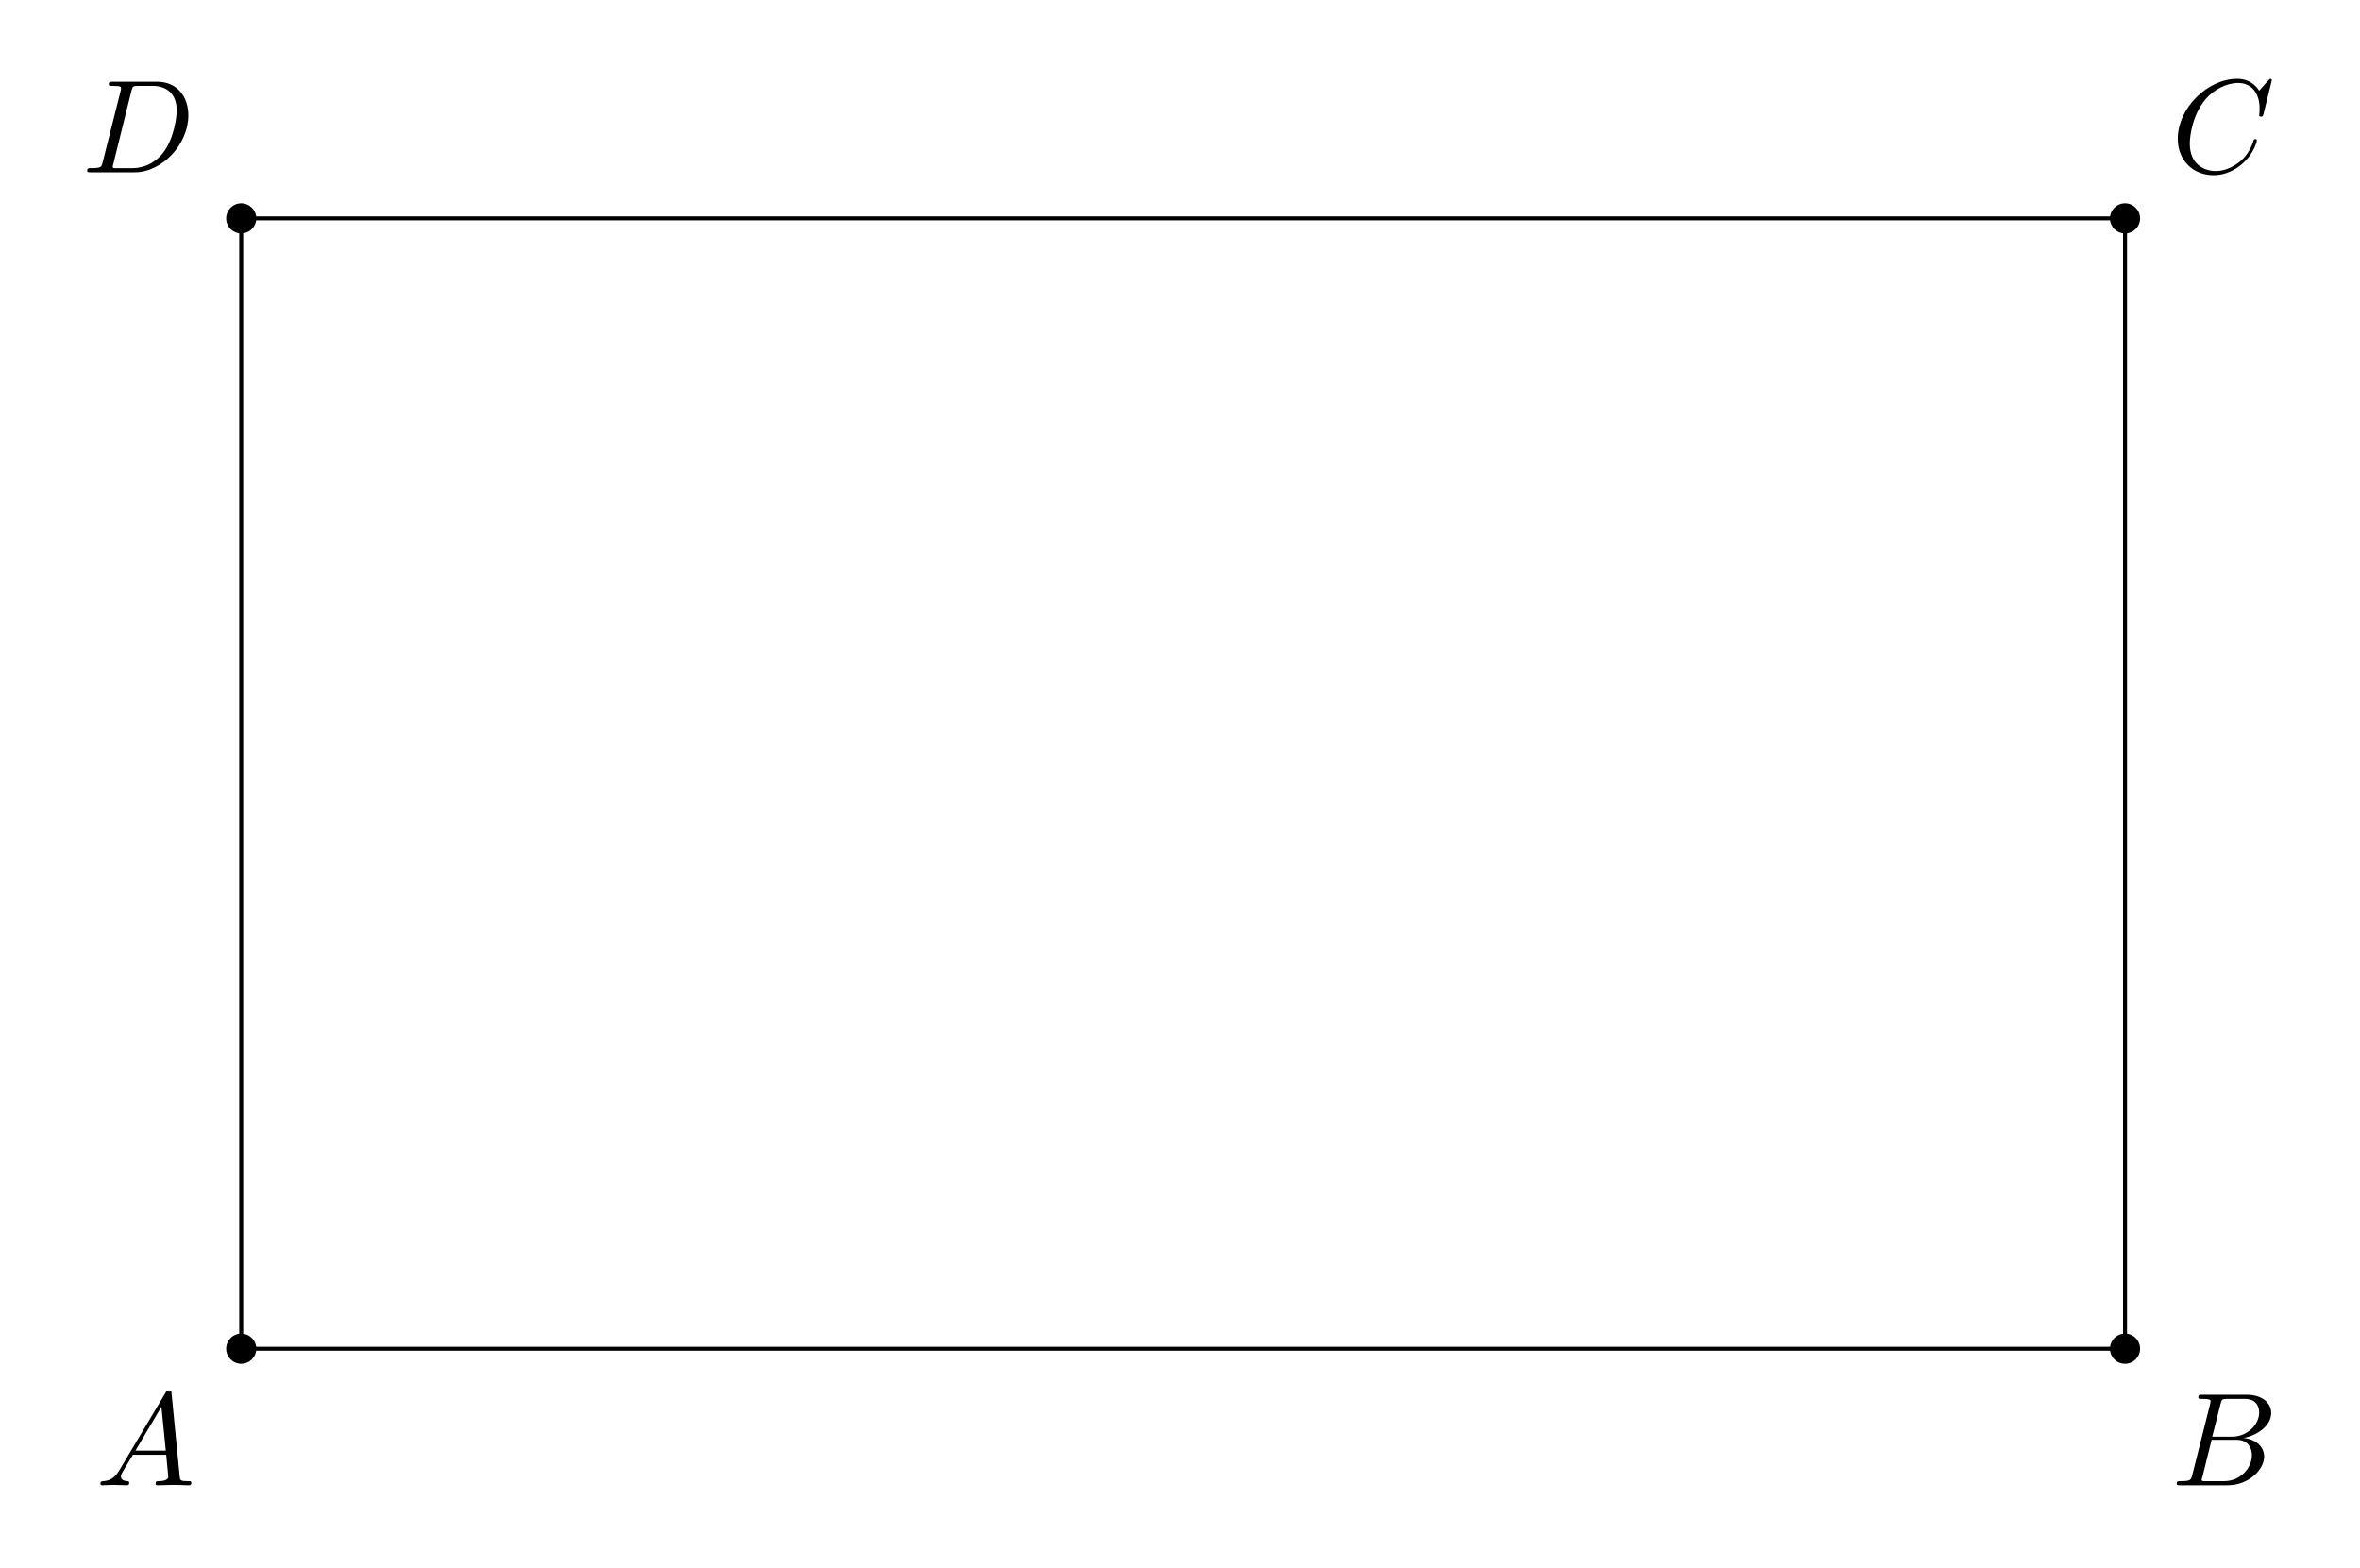
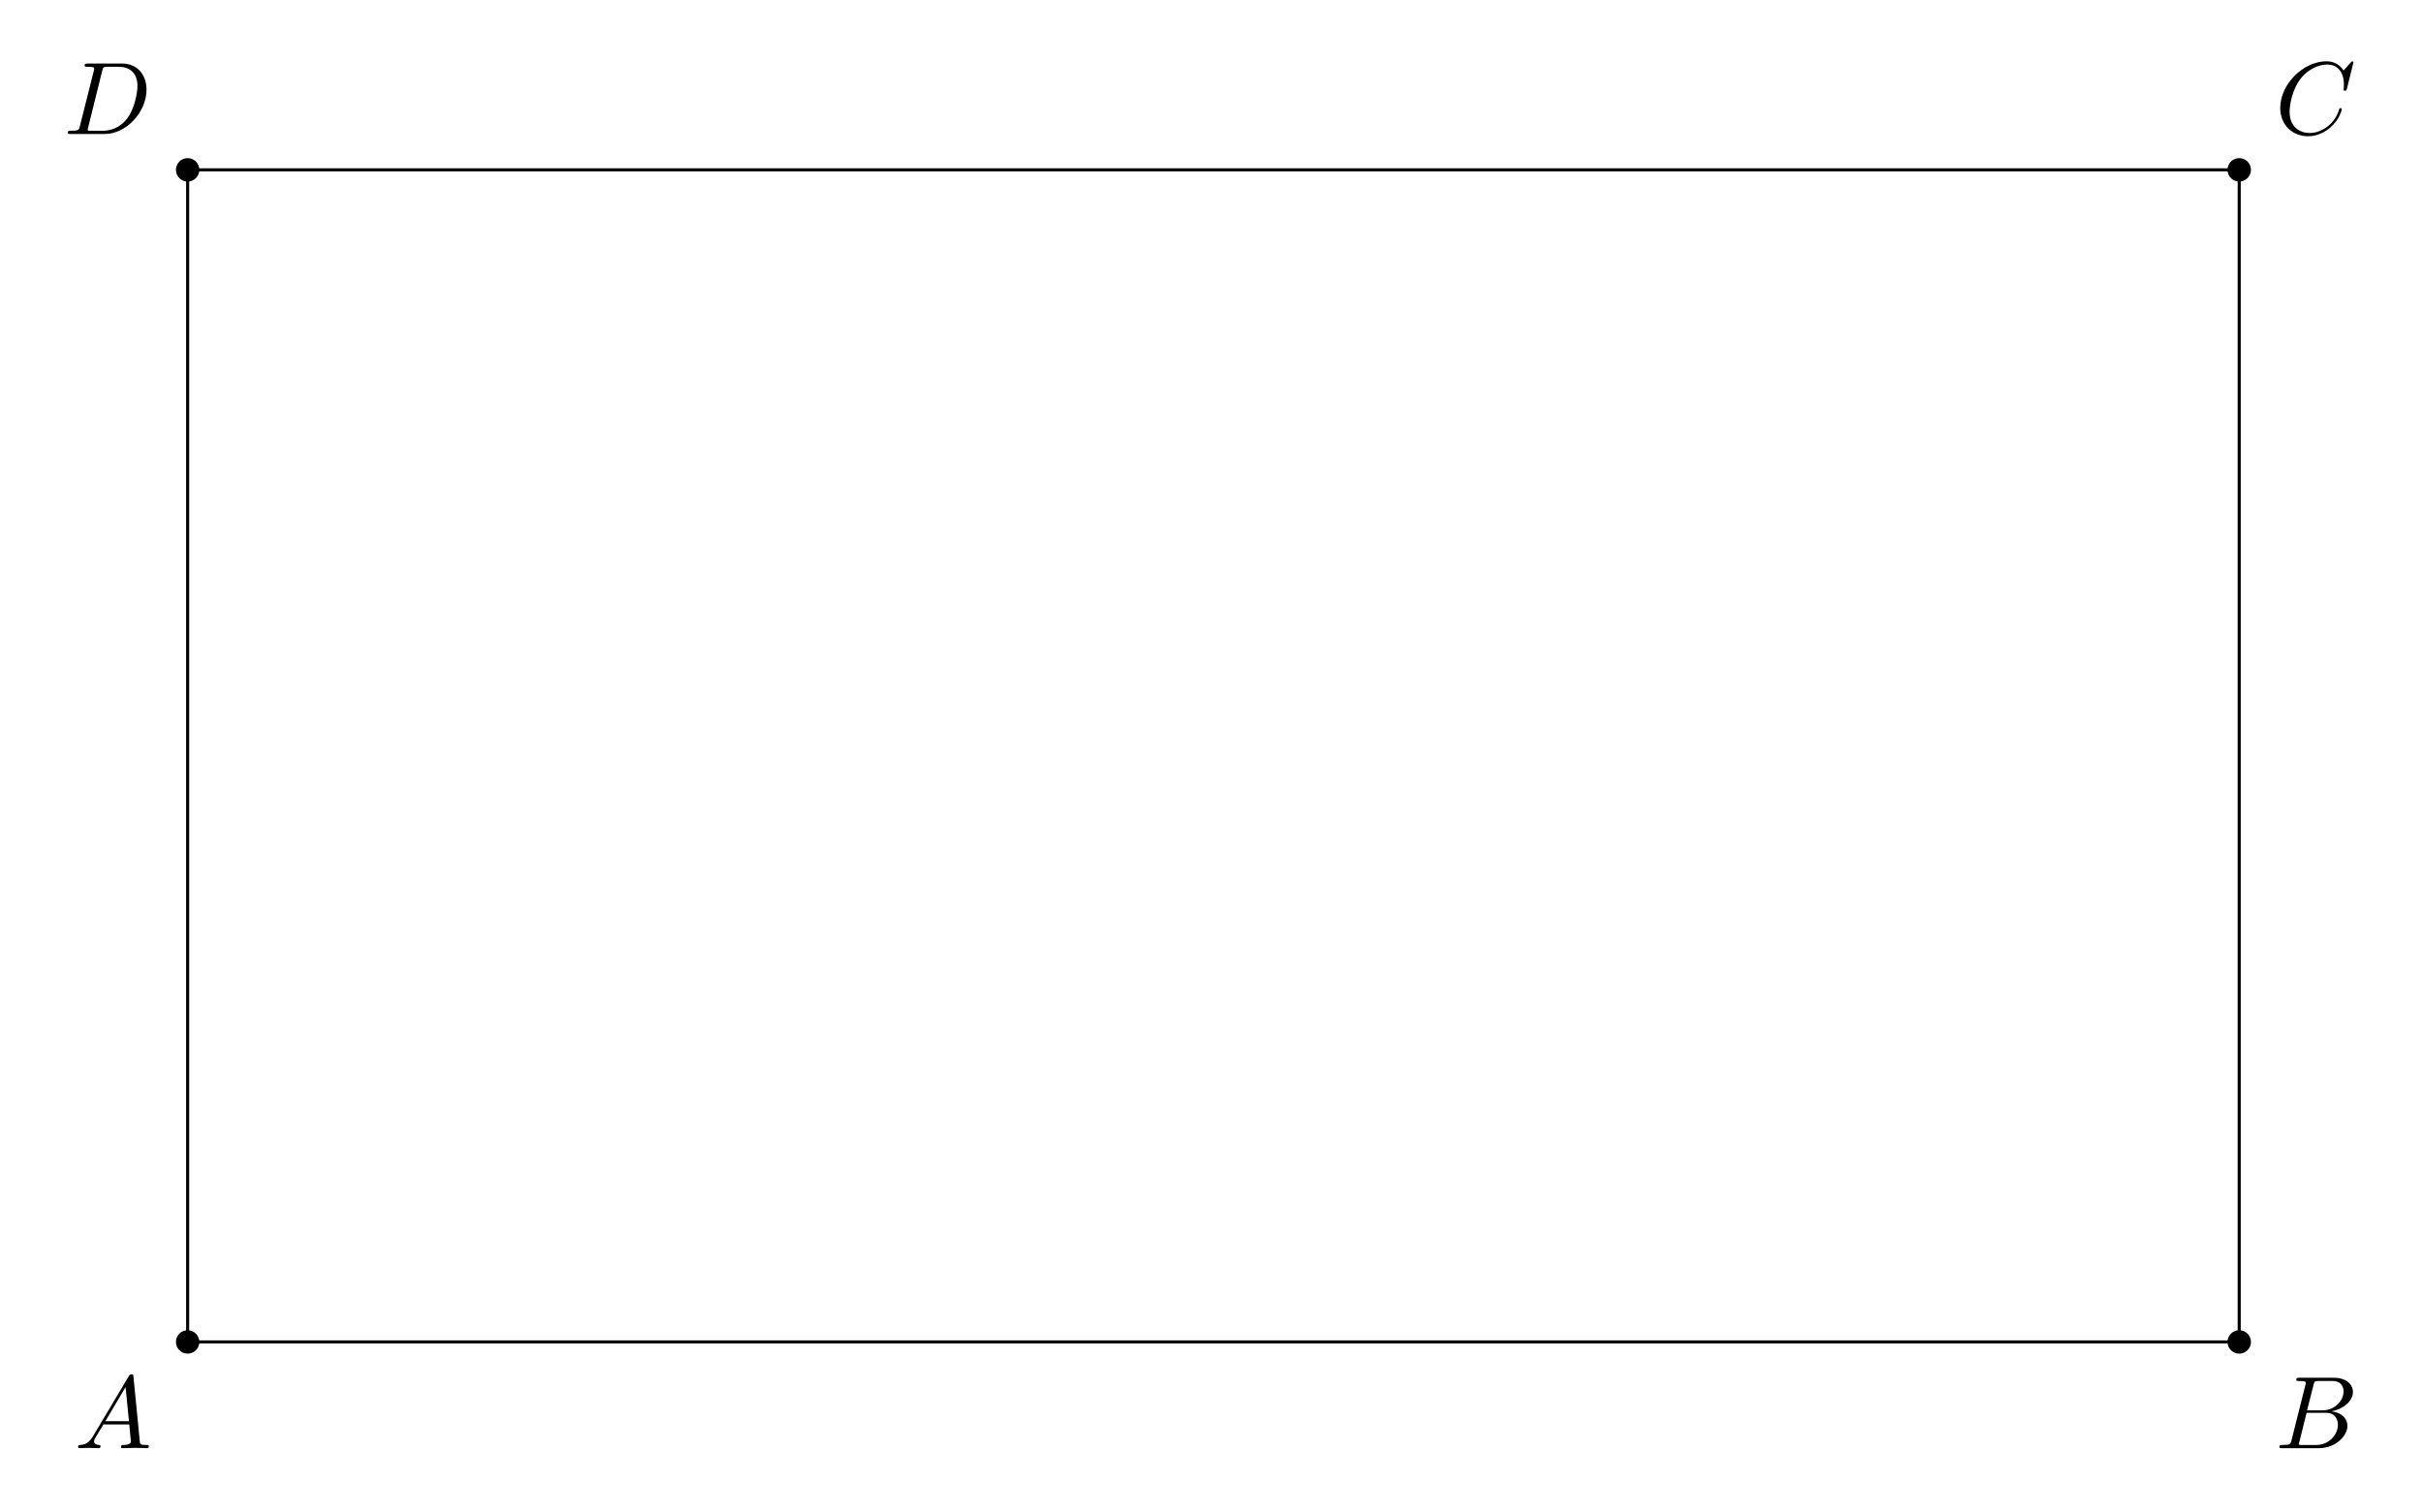
- <svg xmlns="http://www.w3.org/2000/svg" xmlns:xlink="http://www.w3.org/1999/xlink" width="177.561pt" height="117.902pt" viewBox="0 0 177.561 117.902">
+ <svg xmlns="http://www.w3.org/2000/svg" xmlns:xlink="http://www.w3.org/1999/xlink" width="234.254pt" height="146.248pt" viewBox="0 0 234.254 146.248">
  <defs>
    <g>
      <g id="glyph-0-0">
        <path d="M 1.781 -1.141 C 1.391 -0.484 1 -0.344 0.562 -0.312 C 0.438 -0.297 0.344 -0.297 0.344 -0.109 C 0.344 -0.047 0.406 0 0.484 0 C 0.75 0 1.062 -0.031 1.328 -0.031 C 1.672 -0.031 2.016 0 2.328 0 C 2.391 0 2.516 0 2.516 -0.188 C 2.516 -0.297 2.438 -0.312 2.359 -0.312 C 2.141 -0.328 1.891 -0.406 1.891 -0.656 C 1.891 -0.781 1.953 -0.891 2.031 -1.031 L 2.797 -2.297 L 5.297 -2.297 C 5.312 -2.094 5.453 -0.734 5.453 -0.641 C 5.453 -0.344 4.938 -0.312 4.734 -0.312 C 4.594 -0.312 4.5 -0.312 4.5 -0.109 C 4.5 0 4.609 0 4.641 0 C 5.047 0 5.469 -0.031 5.875 -0.031 C 6.125 -0.031 6.766 0 7.016 0 C 7.062 0 7.188 0 7.188 -0.203 C 7.188 -0.312 7.094 -0.312 6.953 -0.312 C 6.344 -0.312 6.344 -0.375 6.312 -0.672 L 5.703 -6.891 C 5.688 -7.094 5.688 -7.141 5.516 -7.141 C 5.359 -7.141 5.312 -7.062 5.25 -6.969 Z M 2.984 -2.609 L 4.938 -5.906 L 5.266 -2.609 Z M 2.984 -2.609 " />
      </g>
      <g id="glyph-0-1">
        <path d="M 1.594 -0.781 C 1.5 -0.391 1.469 -0.312 0.688 -0.312 C 0.516 -0.312 0.422 -0.312 0.422 -0.109 C 0.422 0 0.516 0 0.688 0 L 4.25 0 C 5.828 0 7 -1.172 7 -2.156 C 7 -2.875 6.422 -3.453 5.453 -3.562 C 6.484 -3.75 7.531 -4.484 7.531 -5.438 C 7.531 -6.172 6.875 -6.812 5.688 -6.812 L 2.328 -6.812 C 2.141 -6.812 2.047 -6.812 2.047 -6.609 C 2.047 -6.5 2.141 -6.5 2.328 -6.5 C 2.344 -6.5 2.531 -6.5 2.703 -6.484 C 2.875 -6.453 2.969 -6.453 2.969 -6.312 C 2.969 -6.281 2.953 -6.25 2.938 -6.125 Z M 3.094 -3.656 L 3.719 -6.125 C 3.812 -6.469 3.828 -6.5 4.25 -6.5 L 5.547 -6.5 C 6.422 -6.5 6.625 -5.906 6.625 -5.469 C 6.625 -4.594 5.766 -3.656 4.562 -3.656 Z M 2.656 -0.312 C 2.516 -0.312 2.5 -0.312 2.438 -0.312 C 2.328 -0.328 2.297 -0.344 2.297 -0.422 C 2.297 -0.453 2.297 -0.469 2.359 -0.641 L 3.047 -3.422 L 4.922 -3.422 C 5.875 -3.422 6.078 -2.688 6.078 -2.266 C 6.078 -1.281 5.188 -0.312 4 -0.312 Z M 2.656 -0.312 " />
      </g>
      <g id="glyph-0-2">
        <path d="M 7.578 -6.922 C 7.578 -6.953 7.562 -7.031 7.469 -7.031 C 7.438 -7.031 7.422 -7.016 7.312 -6.906 L 6.625 -6.141 C 6.531 -6.281 6.078 -7.031 4.969 -7.031 C 2.734 -7.031 0.5 -4.828 0.5 -2.516 C 0.5 -0.875 1.672 0.219 3.203 0.219 C 4.062 0.219 4.828 -0.172 5.359 -0.641 C 6.281 -1.453 6.453 -2.359 6.453 -2.391 C 6.453 -2.5 6.344 -2.5 6.328 -2.5 C 6.266 -2.5 6.219 -2.469 6.203 -2.391 C 6.109 -2.109 5.875 -1.391 5.188 -0.812 C 4.5 -0.266 3.875 -0.094 3.359 -0.094 C 2.469 -0.094 1.406 -0.609 1.406 -2.156 C 1.406 -2.734 1.609 -4.344 2.609 -5.516 C 3.219 -6.219 4.156 -6.719 5.047 -6.719 C 6.062 -6.719 6.656 -5.953 6.656 -4.797 C 6.656 -4.391 6.625 -4.391 6.625 -4.281 C 6.625 -4.188 6.734 -4.188 6.766 -4.188 C 6.891 -4.188 6.891 -4.203 6.953 -4.391 Z M 7.578 -6.922 " />
      </g>
      <g id="glyph-0-3">
        <path d="M 1.578 -0.781 C 1.484 -0.391 1.469 -0.312 0.672 -0.312 C 0.516 -0.312 0.406 -0.312 0.406 -0.125 C 0.406 0 0.484 0 0.672 0 L 3.984 0 C 6.047 0 8.016 -2.109 8.016 -4.281 C 8.016 -5.688 7.172 -6.812 5.672 -6.812 L 2.328 -6.812 C 2.141 -6.812 2.031 -6.812 2.031 -6.625 C 2.031 -6.5 2.109 -6.5 2.312 -6.5 C 2.438 -6.5 2.625 -6.484 2.734 -6.484 C 2.906 -6.453 2.953 -6.438 2.953 -6.312 C 2.953 -6.281 2.953 -6.25 2.922 -6.125 Z M 3.734 -6.125 C 3.828 -6.469 3.844 -6.5 4.281 -6.5 L 5.344 -6.5 C 6.312 -6.5 7.141 -5.969 7.141 -4.656 C 7.141 -4.172 6.953 -2.531 6.094 -1.438 C 5.812 -1.062 5.031 -0.312 3.797 -0.312 L 2.672 -0.312 C 2.531 -0.312 2.516 -0.312 2.453 -0.312 C 2.359 -0.328 2.328 -0.344 2.328 -0.422 C 2.328 -0.453 2.328 -0.469 2.375 -0.641 Z M 3.734 -6.125 " />
      </g>
    </g>
  </defs>
-   <path fill-rule="nonzero" fill="rgb(0%, 0%, 0%)" fill-opacity="1" d="M 19.281 101.473 C 19.281 100.844 18.773 100.336 18.148 100.336 C 17.523 100.336 17.016 100.844 17.016 101.473 C 17.016 102.098 17.523 102.605 18.148 102.605 C 18.773 102.605 19.281 102.098 19.281 101.473 Z M 19.281 101.473 " />
-   <path fill-rule="nonzero" fill="rgb(0%, 0%, 0%)" fill-opacity="1" d="M 161.016 101.473 C 161.016 100.844 160.508 100.336 159.883 100.336 C 159.254 100.336 158.75 100.844 158.75 101.473 C 158.75 102.098 159.254 102.605 159.883 102.605 C 160.508 102.605 161.016 102.098 161.016 101.473 Z M 161.016 101.473 " />
-   <path fill-rule="nonzero" fill="rgb(0%, 0%, 0%)" fill-opacity="1" d="M 161.016 16.43 C 161.016 15.805 160.508 15.297 159.883 15.297 C 159.254 15.297 158.75 15.805 158.75 16.43 C 158.75 17.059 159.254 17.562 159.883 17.562 C 160.508 17.562 161.016 17.059 161.016 16.43 Z M 161.016 16.43 " />
-   <path fill-rule="nonzero" fill="rgb(0%, 0%, 0%)" fill-opacity="1" d="M 19.281 16.43 C 19.281 15.805 18.773 15.297 18.148 15.297 C 17.523 15.297 17.016 15.805 17.016 16.43 C 17.016 17.059 17.523 17.562 18.148 17.562 C 18.773 17.562 19.281 17.059 19.281 16.43 Z M 19.281 16.43 " />
-   <path fill="none" stroke-width="0.299" stroke-linecap="butt" stroke-linejoin="miter" stroke="rgb(0%, 0%, 0%)" stroke-opacity="1" stroke-miterlimit="10" d="M 0 -0.002 L 141.735 -0.002 L 141.735 85.041 L 0 85.041 Z M 0 -0.002 " transform="matrix(1, 0, 0, -1, 18.148, 101.471)" />
+   <path fill-rule="nonzero" fill="rgb(0%, 0%, 0%)" fill-opacity="1" d="M 19.281 129.816 C 19.281 129.191 18.773 128.684 18.148 128.684 C 17.523 128.684 17.016 129.191 17.016 129.816 C 17.016 130.441 17.523 130.949 18.148 130.949 C 18.773 130.949 19.281 130.441 19.281 129.816 Z M 19.281 129.816 " />
+   <path fill-rule="nonzero" fill="rgb(0%, 0%, 0%)" fill-opacity="1" d="M 217.711 129.816 C 217.711 129.191 217.203 128.684 216.574 128.684 C 215.949 128.684 215.441 129.191 215.441 129.816 C 215.441 130.441 215.949 130.949 216.574 130.949 C 217.203 130.949 217.711 130.441 217.711 129.816 Z M 217.711 129.816 " />
+   <path fill-rule="nonzero" fill="rgb(0%, 0%, 0%)" fill-opacity="1" d="M 217.711 16.43 C 217.711 15.805 217.203 15.297 216.574 15.297 C 215.949 15.297 215.441 15.805 215.441 16.43 C 215.441 17.055 215.949 17.562 216.574 17.562 C 217.203 17.562 217.711 17.055 217.711 16.43 Z M 217.711 16.43 " />
+   <path fill-rule="nonzero" fill="rgb(0%, 0%, 0%)" fill-opacity="1" d="M 19.281 16.43 C 19.281 15.805 18.773 15.297 18.148 15.297 C 17.523 15.297 17.016 15.805 17.016 16.43 C 17.016 17.055 17.523 17.562 18.148 17.562 C 18.773 17.562 19.281 17.055 19.281 16.43 Z M 19.281 16.43 " />
+   <path fill="none" stroke-width="0.299" stroke-linecap="butt" stroke-linejoin="miter" stroke="rgb(0%, 0%, 0%)" stroke-opacity="1" stroke-miterlimit="10" d="M 0 0.001 L 198.426 0.001 L 198.426 113.387 L 0 113.387 Z M 0 0.001 " transform="matrix(1, 0, 0, -1, 18.148, 129.817)" />
  <g fill="rgb(0%, 0%, 0%)" fill-opacity="1">
-     <use xlink:href="#glyph-0-0" x="7.207" y="111.748" />
+     <use xlink:href="#glyph-0-0" x="7.207" y="140.094" />
  </g>
  <g fill="rgb(0%, 0%, 0%)" fill-opacity="1">
-     <use xlink:href="#glyph-0-1" x="163.35" y="111.748" />
+     <use xlink:href="#glyph-0-1" x="220.043" y="140.094" />
  </g>
  <g fill="rgb(0%, 0%, 0%)" fill-opacity="1">
-     <use xlink:href="#glyph-0-2" x="163.35" y="12.962" />
+     <use xlink:href="#glyph-0-2" x="220.043" y="12.962" />
  </g>
  <g fill="rgb(0%, 0%, 0%)" fill-opacity="1">
    <use xlink:href="#glyph-0-3" x="6.154" y="12.962" />
  </g>
</svg>
